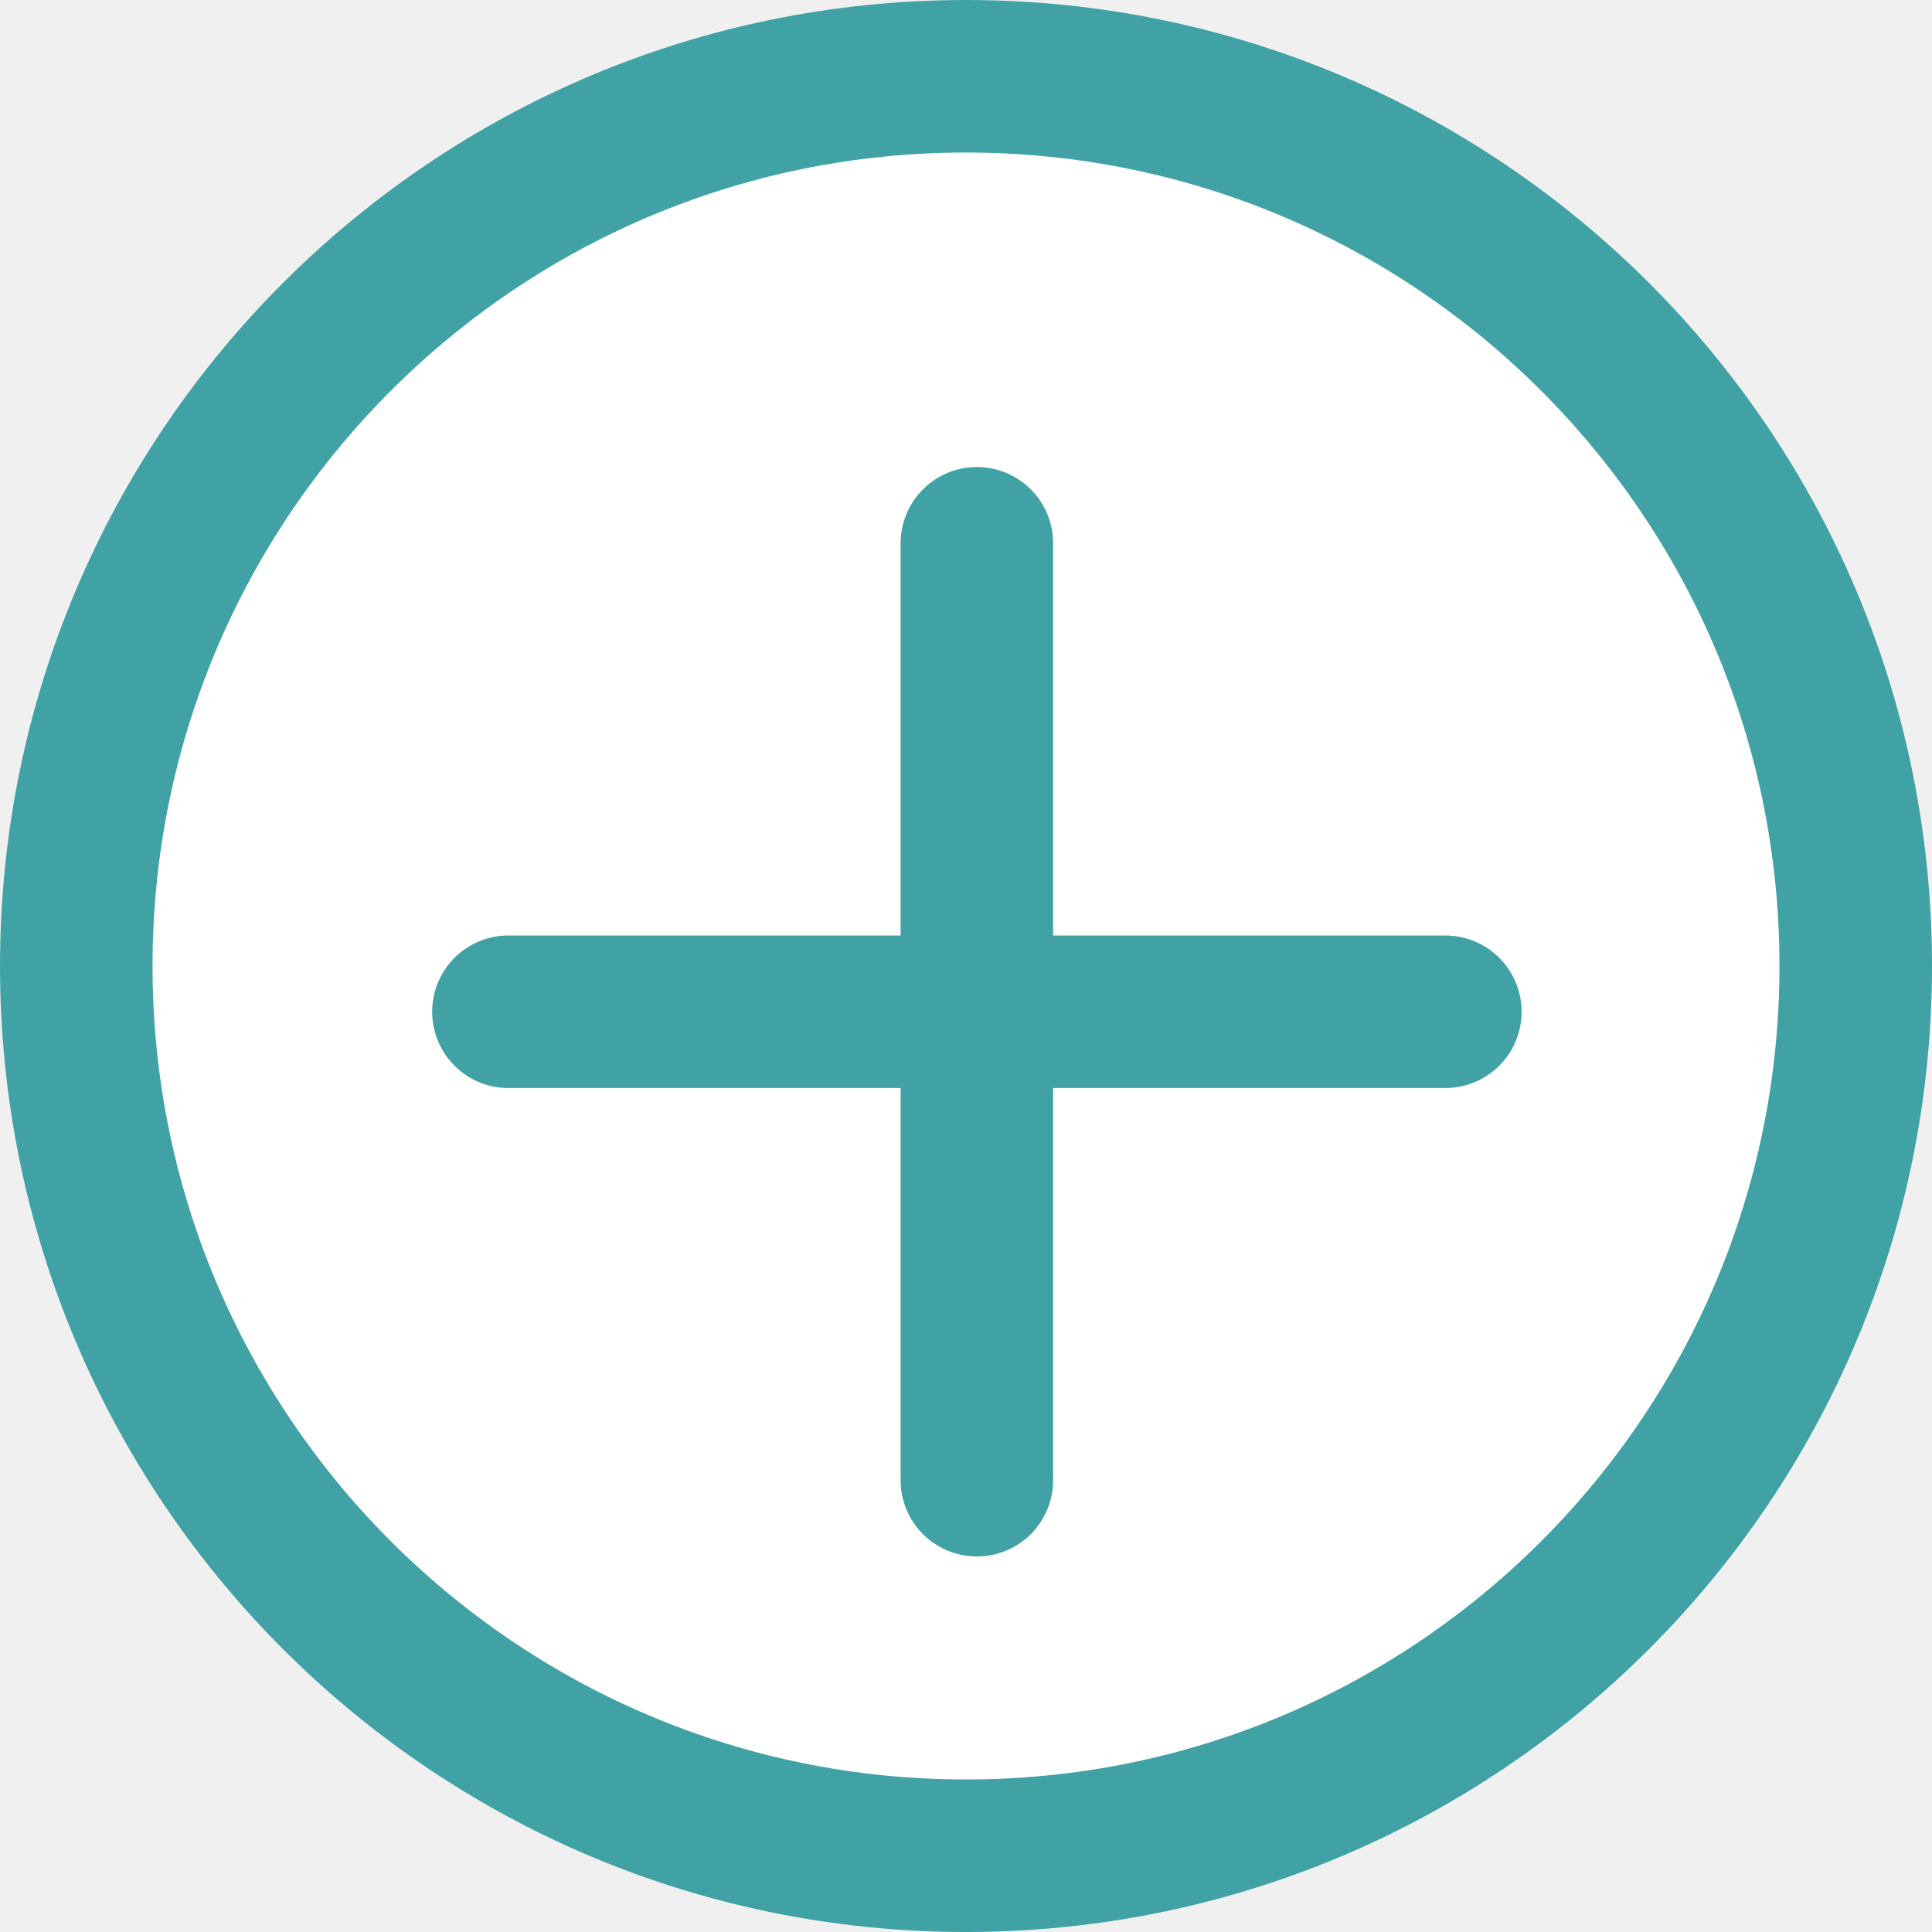
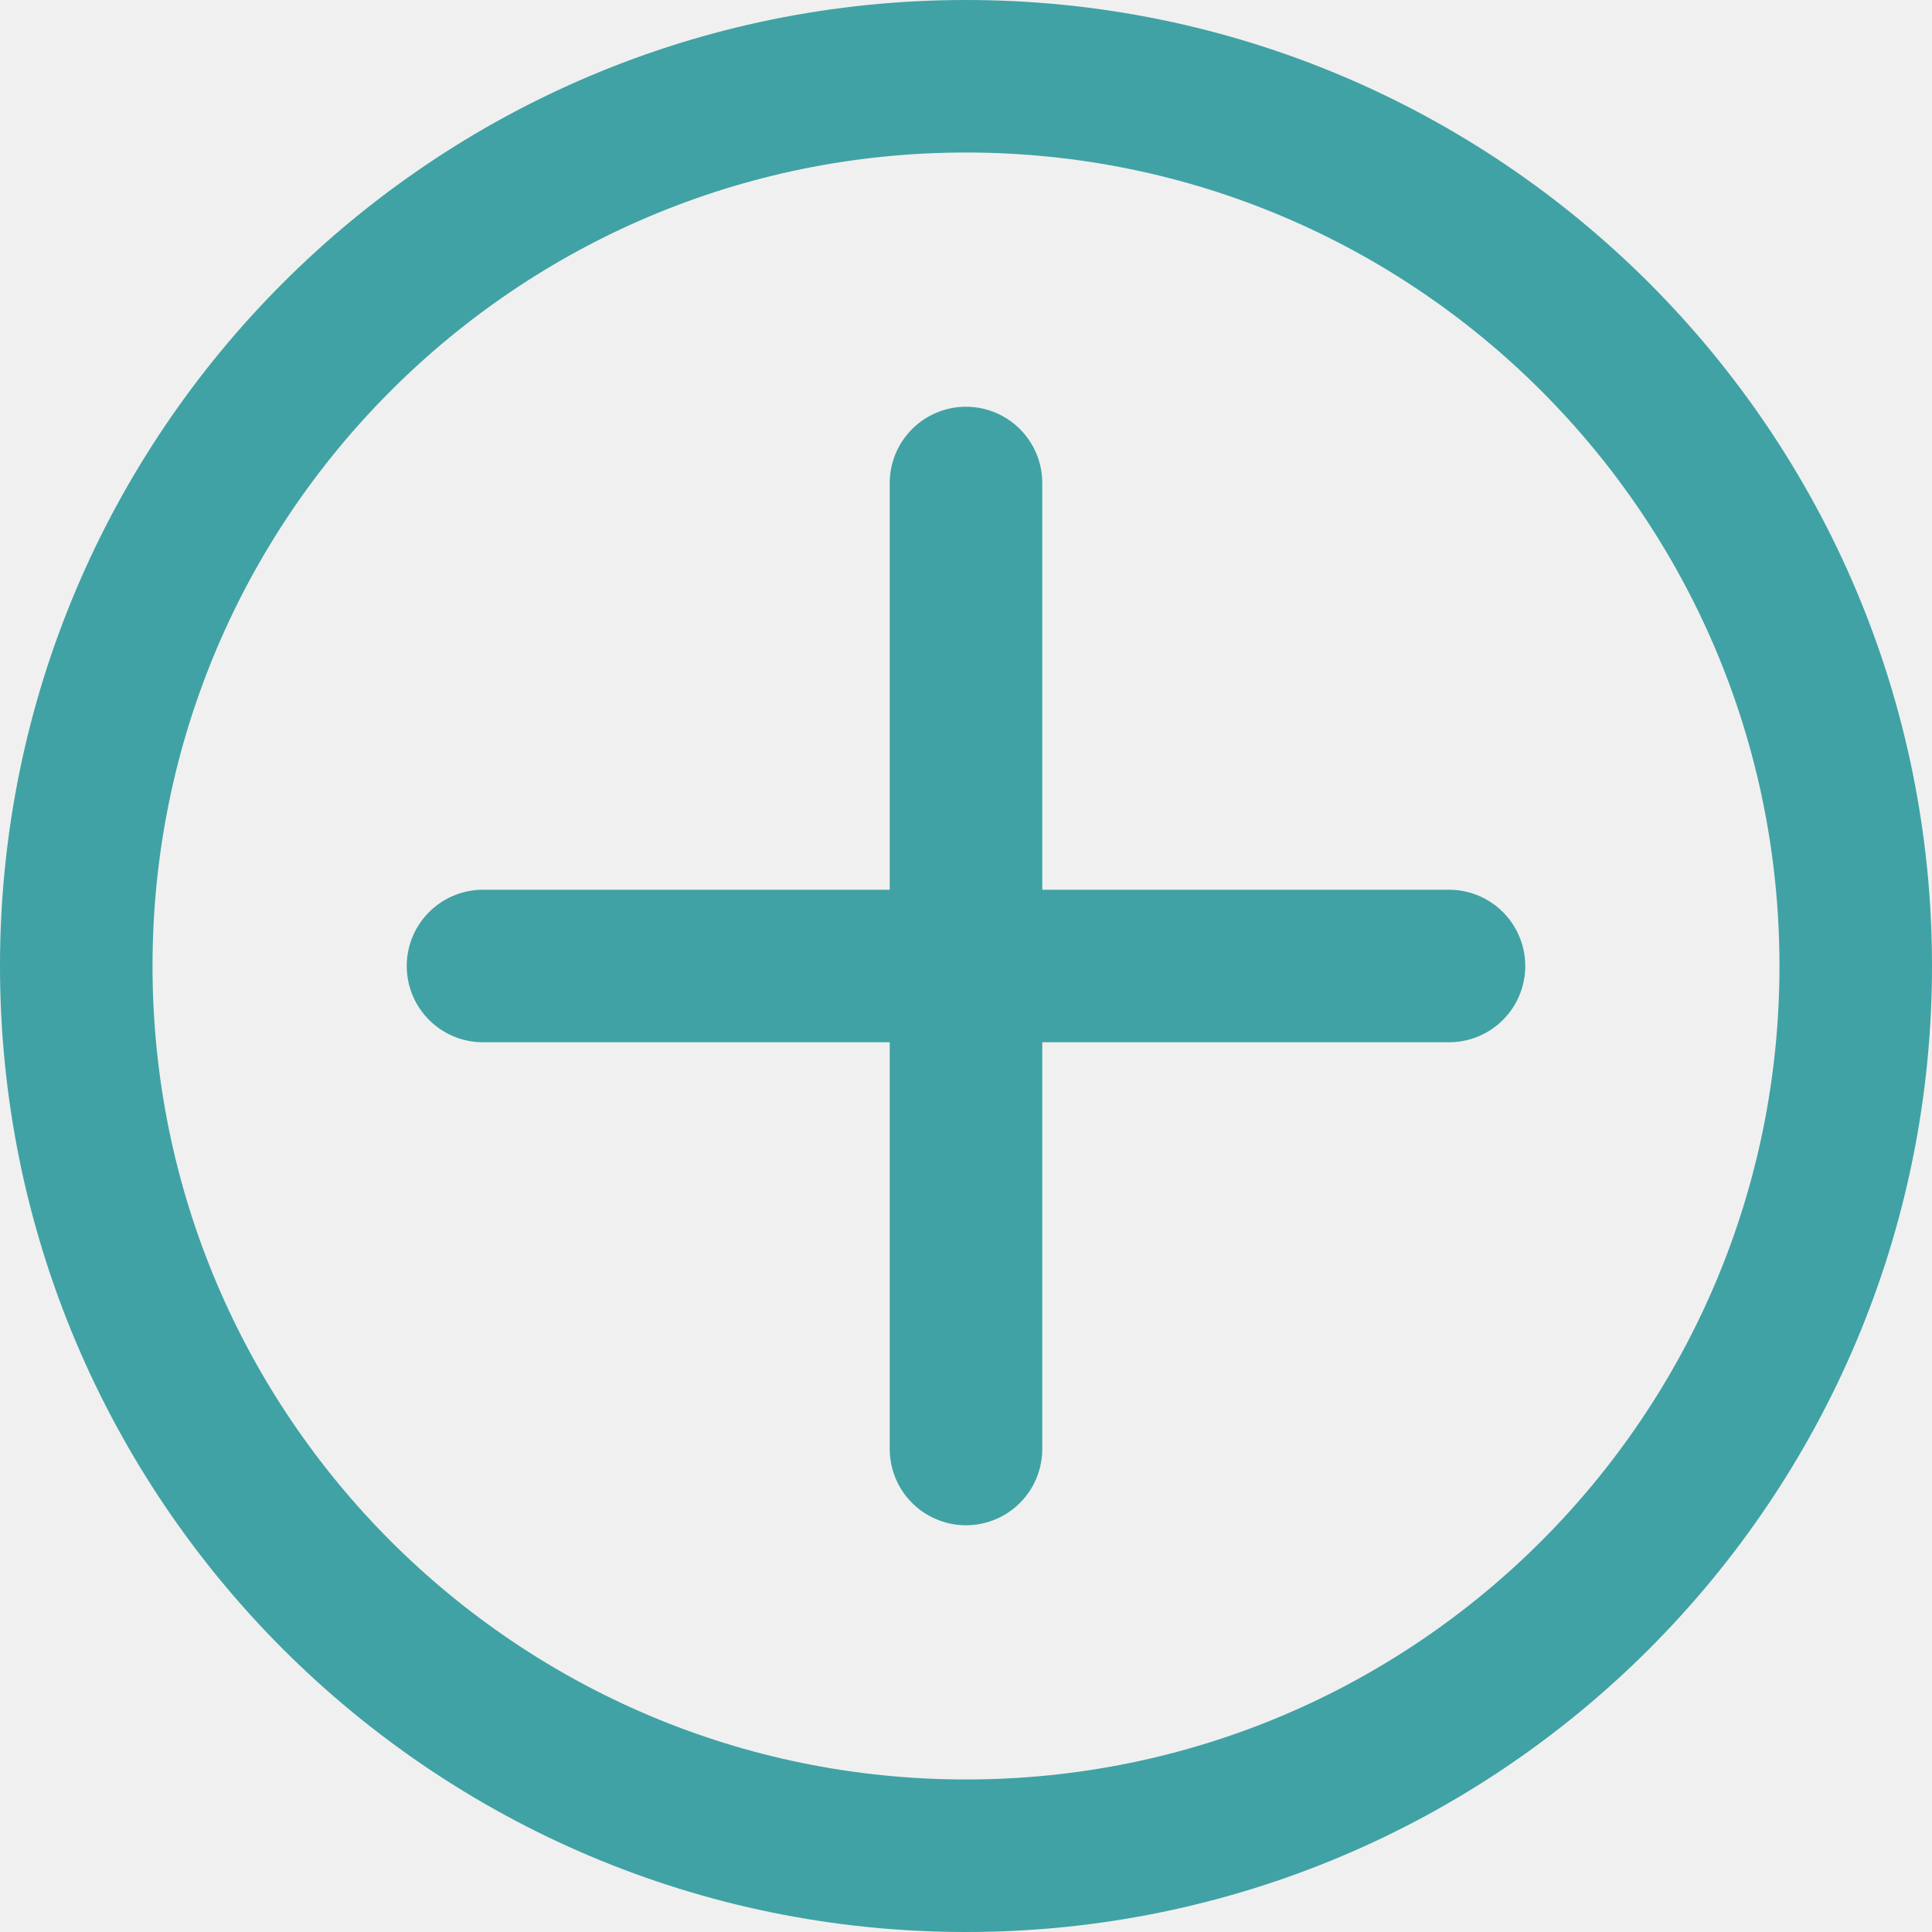
- <svg xmlns="http://www.w3.org/2000/svg" xmlns:xlink="http://www.w3.org/1999/xlink" width="19px" height="19px" viewBox="0 0 19 19" version="1.1">
-   <defs>
-     <circle id="path-1" cx="9.5" cy="9.5" r="9.5" />
-   </defs>
-   <g id="LICENCIAS-&gt;-CARO-1" stroke="none" stroke-width="1" fill="none" fill-rule="evenodd">
-     <g id="LI-licencias-001" transform="translate(-15, -802)">
-       <g id="Group-5" transform="translate(15, 802)">
-         <g id="Oval-3">
-           <use fill="#FFFFFF" fill-rule="evenodd" xlink:href="#path-1" />
-           <circle stroke="#40A2A4" stroke-width="1.5" cx="9.5" cy="9.5" r="8.75" />
-         </g>
-         <path d="M5,9.95 L14.214,9.95" id="Path-2" stroke="#40A2A4" stroke-width="1.5" stroke-linecap="round" />
-         <path d="M5,9.95 L14.214,9.95" id="Path-2" stroke="#40A2A4" stroke-width="1.5" stroke-linecap="round" transform="translate(9.606864, 9.95) rotate(-90) translate(-9.606864, -9.95) " />
+ <svg xmlns="http://www.w3.org/2000/svg" width="19px" height="19px" viewBox="0 0 19 19" version="1.1">
+   <defs />
+   <g id="LICENCIAS-&gt;-CARO-2" stroke="none" stroke-width="1" fill="none" fill-rule="evenodd">
+     <g id="004_licencias_dkt-" transform="translate(-75, -421)" stroke="#40A2A4" stroke-width="1.5">
+       <g id="Group-5" transform="translate(75, 421)">
+         <circle id="Oval-3" cx="9.5" cy="9.5" r="8.75" />
+         <path d="M4.75,9.5 L14.25,9.5" id="Path-2" stroke-linecap="round" />
+         <path d="M4.75,9.5 L14.25,9.5" id="Path-2" stroke-linecap="round" transform="translate(9.5, 9.5) rotate(-90) translate(-9.5, -9.5) " />
      </g>
    </g>
  </g>
</svg>
